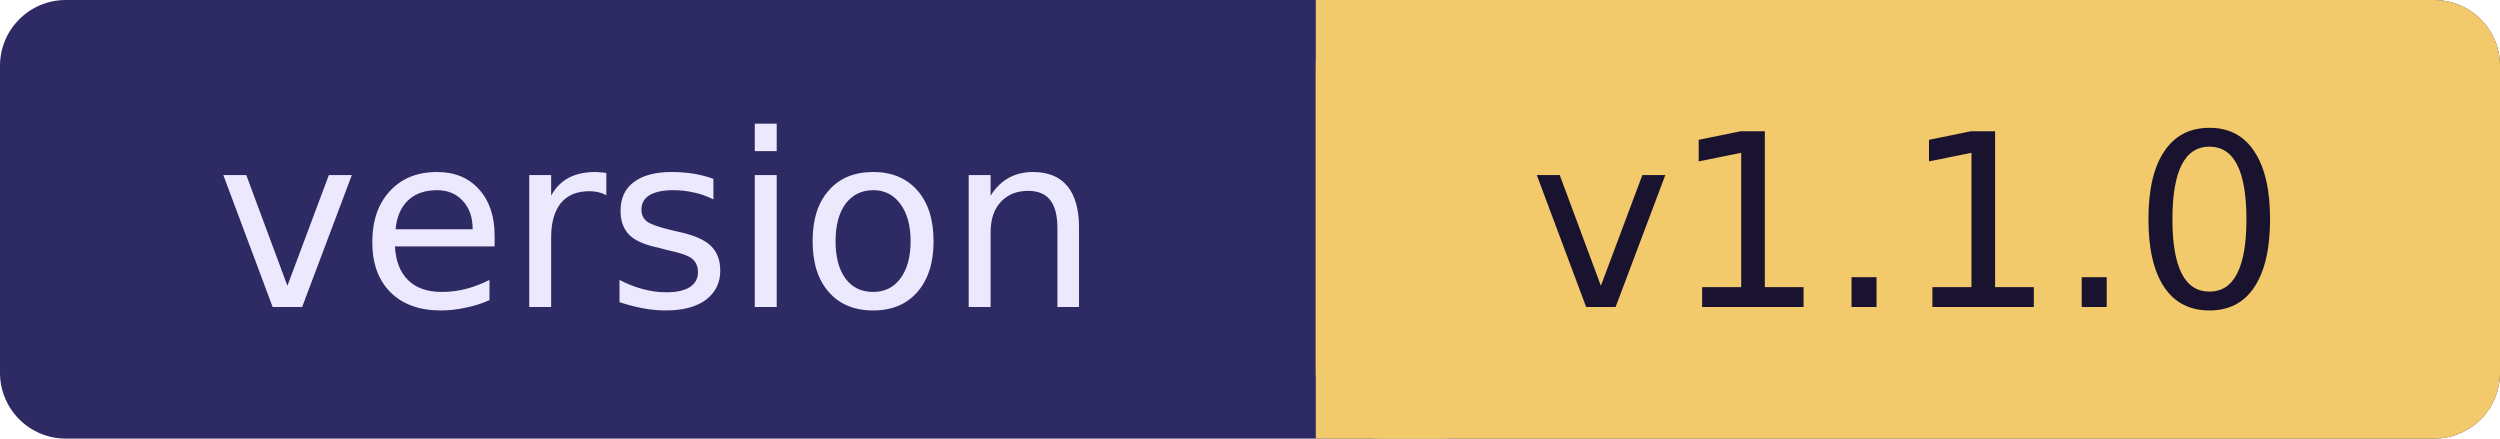
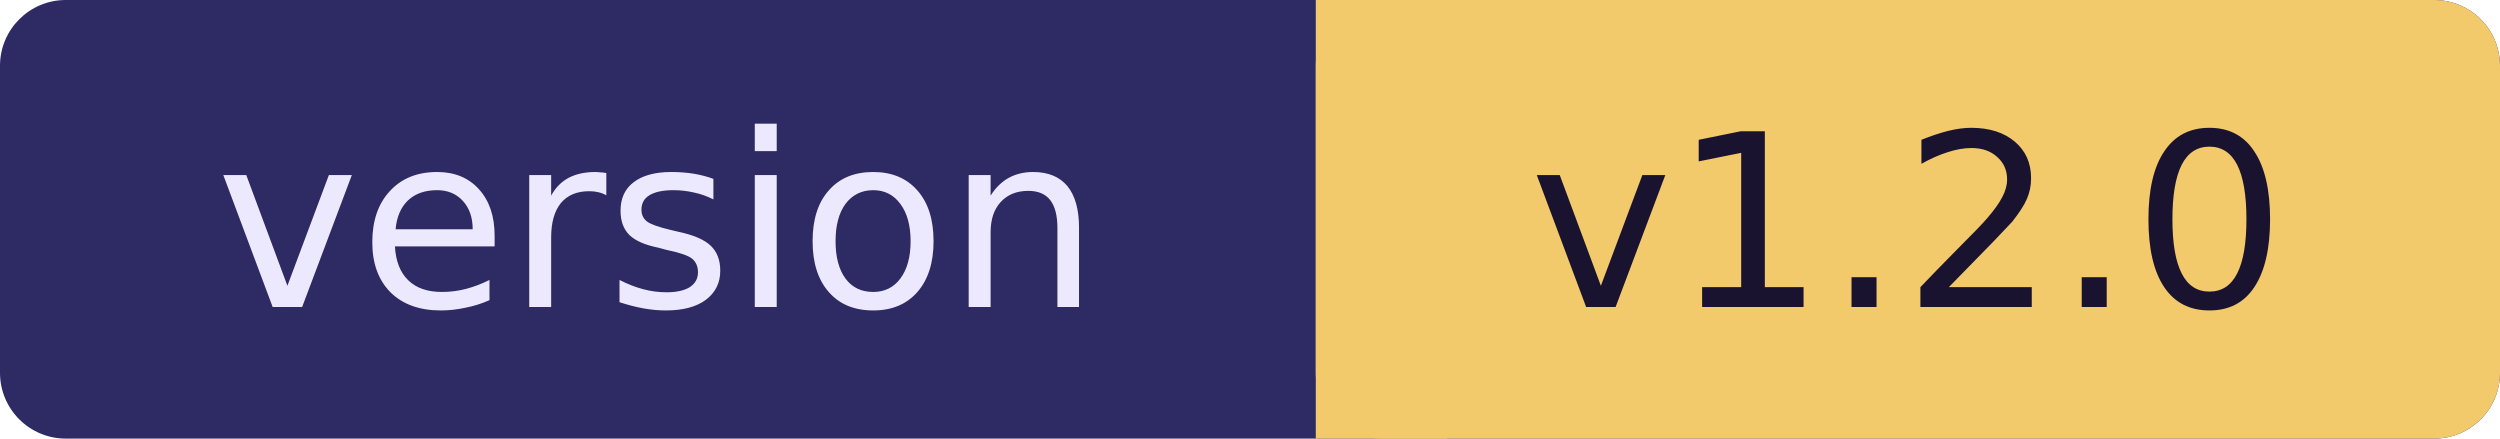
- <svg xmlns="http://www.w3.org/2000/svg" width="114" height="20" viewBox="0 0 114 20" role="img" aria-label="version: v1.1.0">
+ <svg xmlns="http://www.w3.org/2000/svg" width="114" height="20" viewBox="0 0 114 20" role="img" aria-label="version: v1.2.0">
  <rect width="114" height="20" rx="3" fill="#2e2a63" />
  <rect x="60" width="54" height="20" rx="3" fill="#f2c96b" />
  <rect x="60" width="6" height="20" fill="#f2c96b" />
  <g font-family="Verdana, DejaVu Sans, sans-serif" font-size="11" text-anchor="middle">
    <text x="30.0" y="14" fill="#ece9ff">version</text>
-     <text x="87.0" y="14" fill="#1a1330">v1.1.0</text>
+     <text x="87.0" y="14" fill="#1a1330">v1.2.0</text>
  </g>
</svg>
